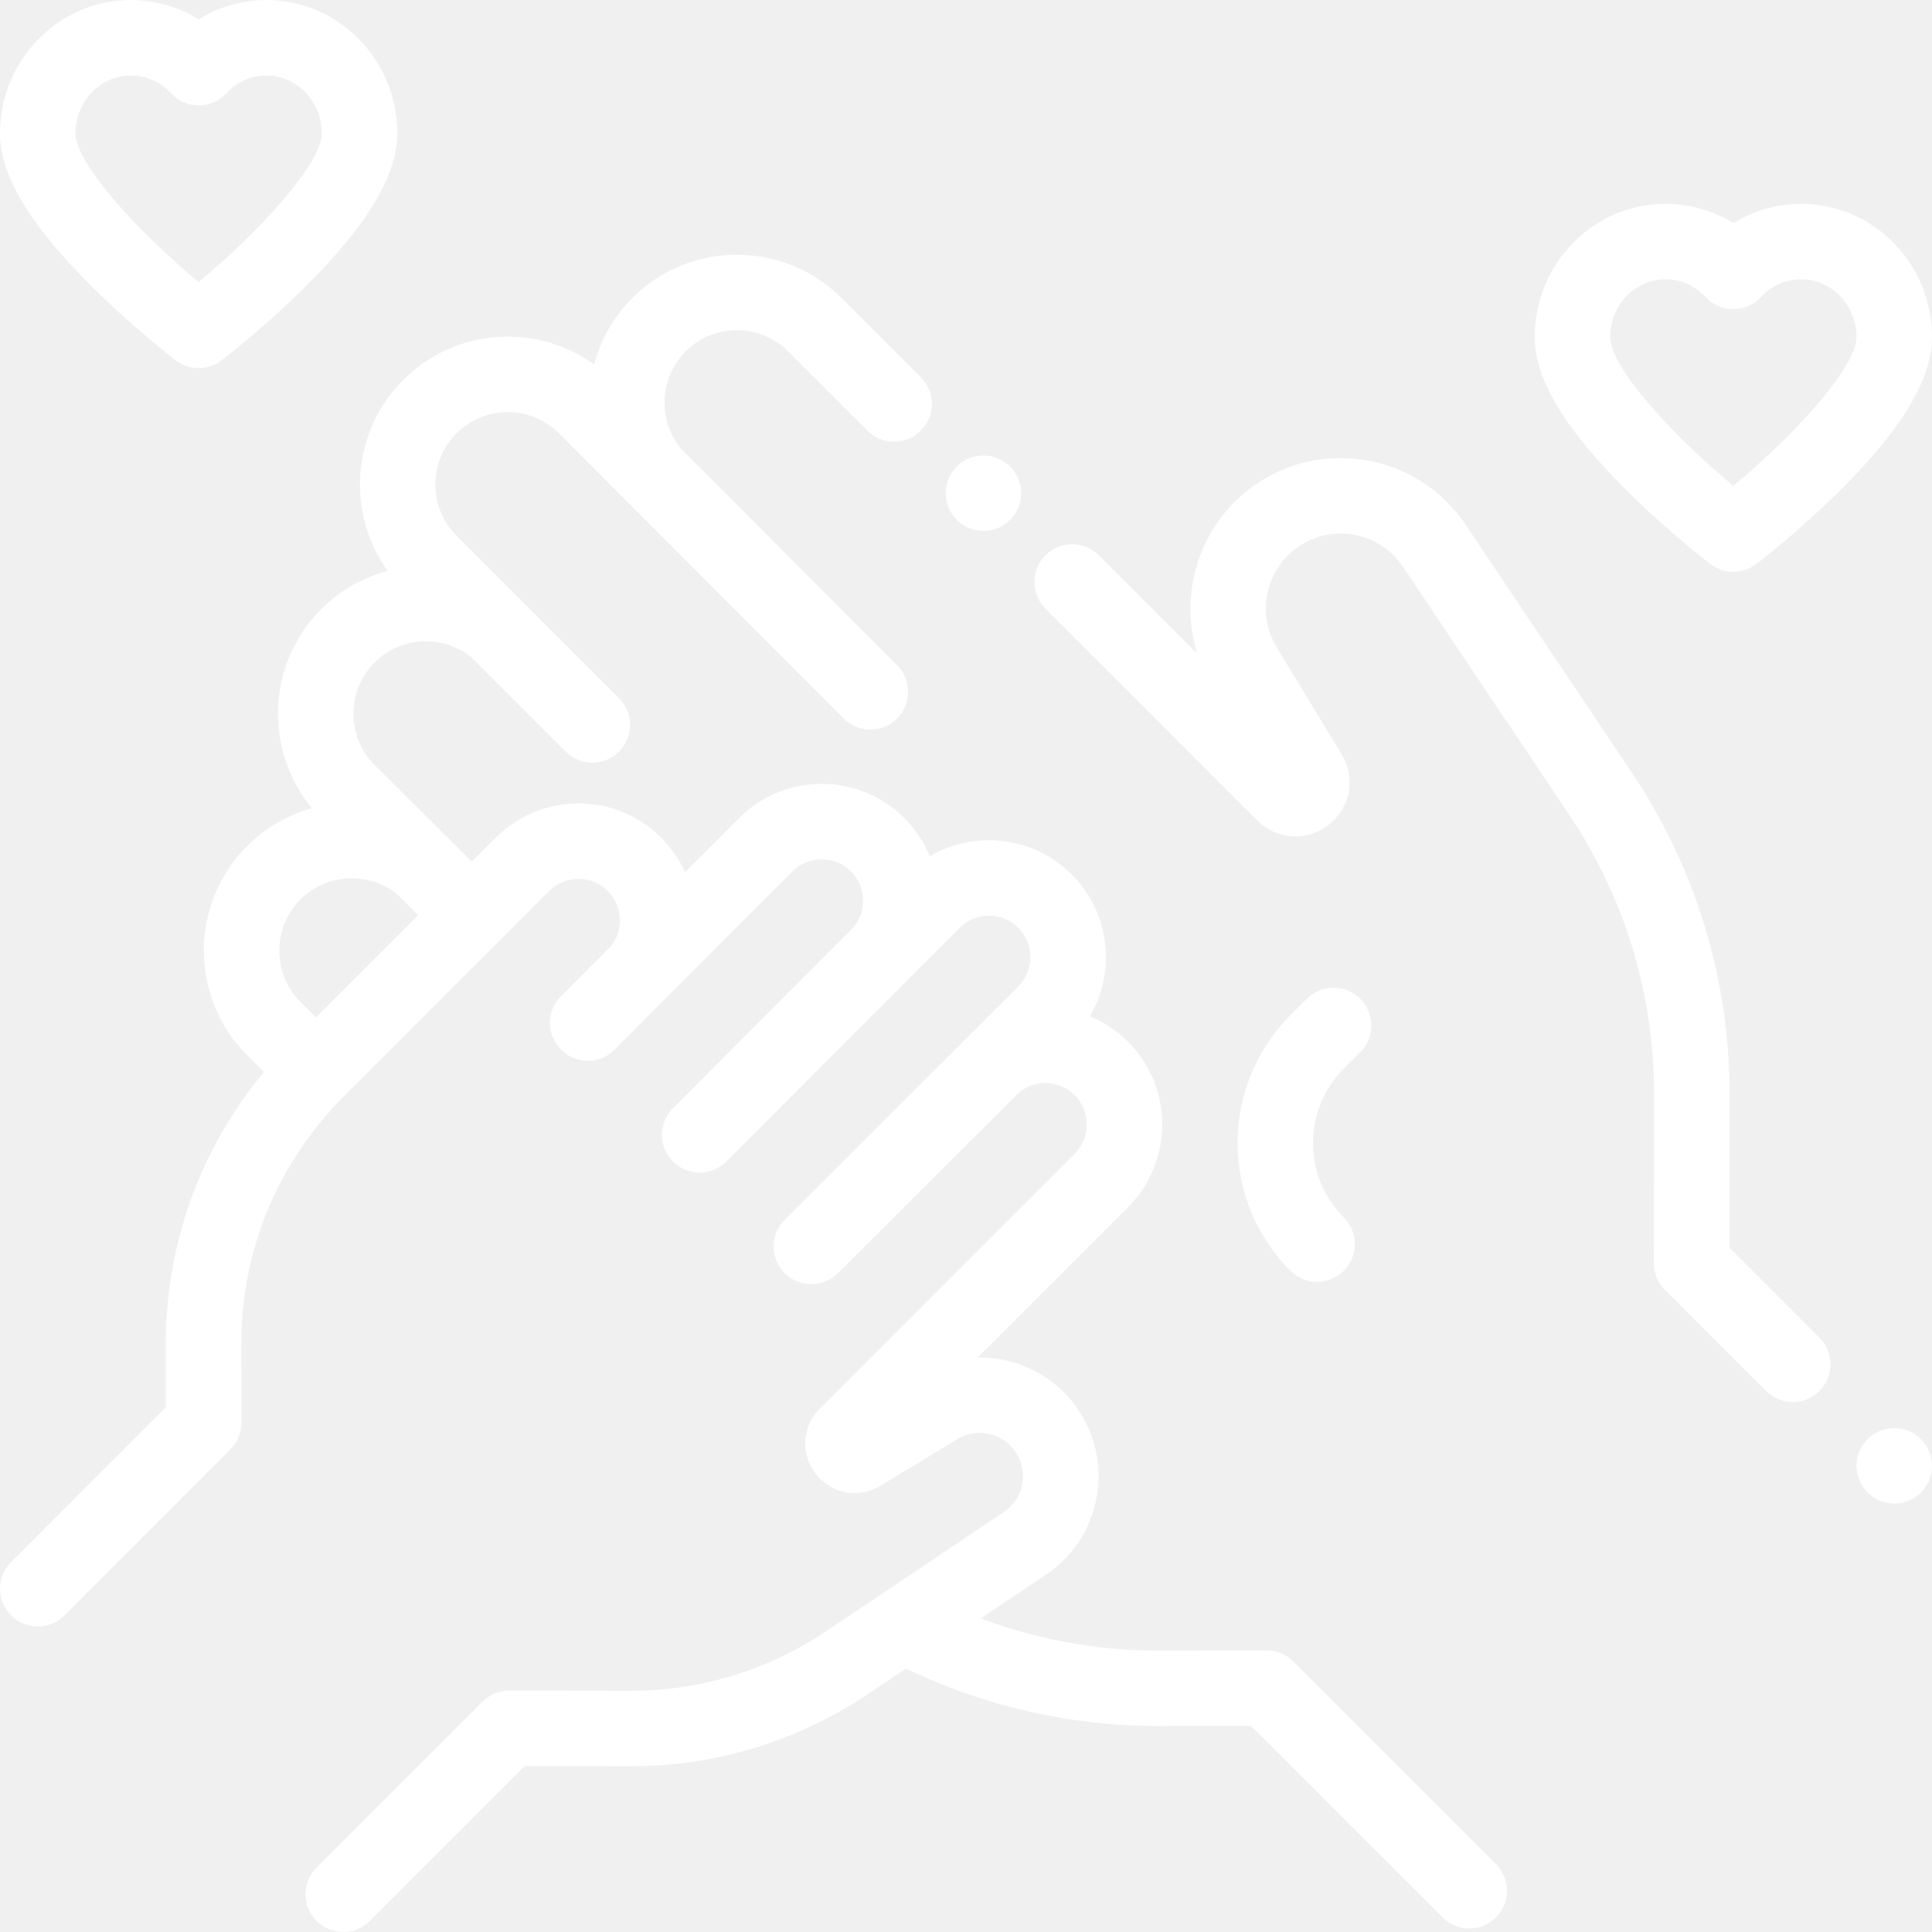
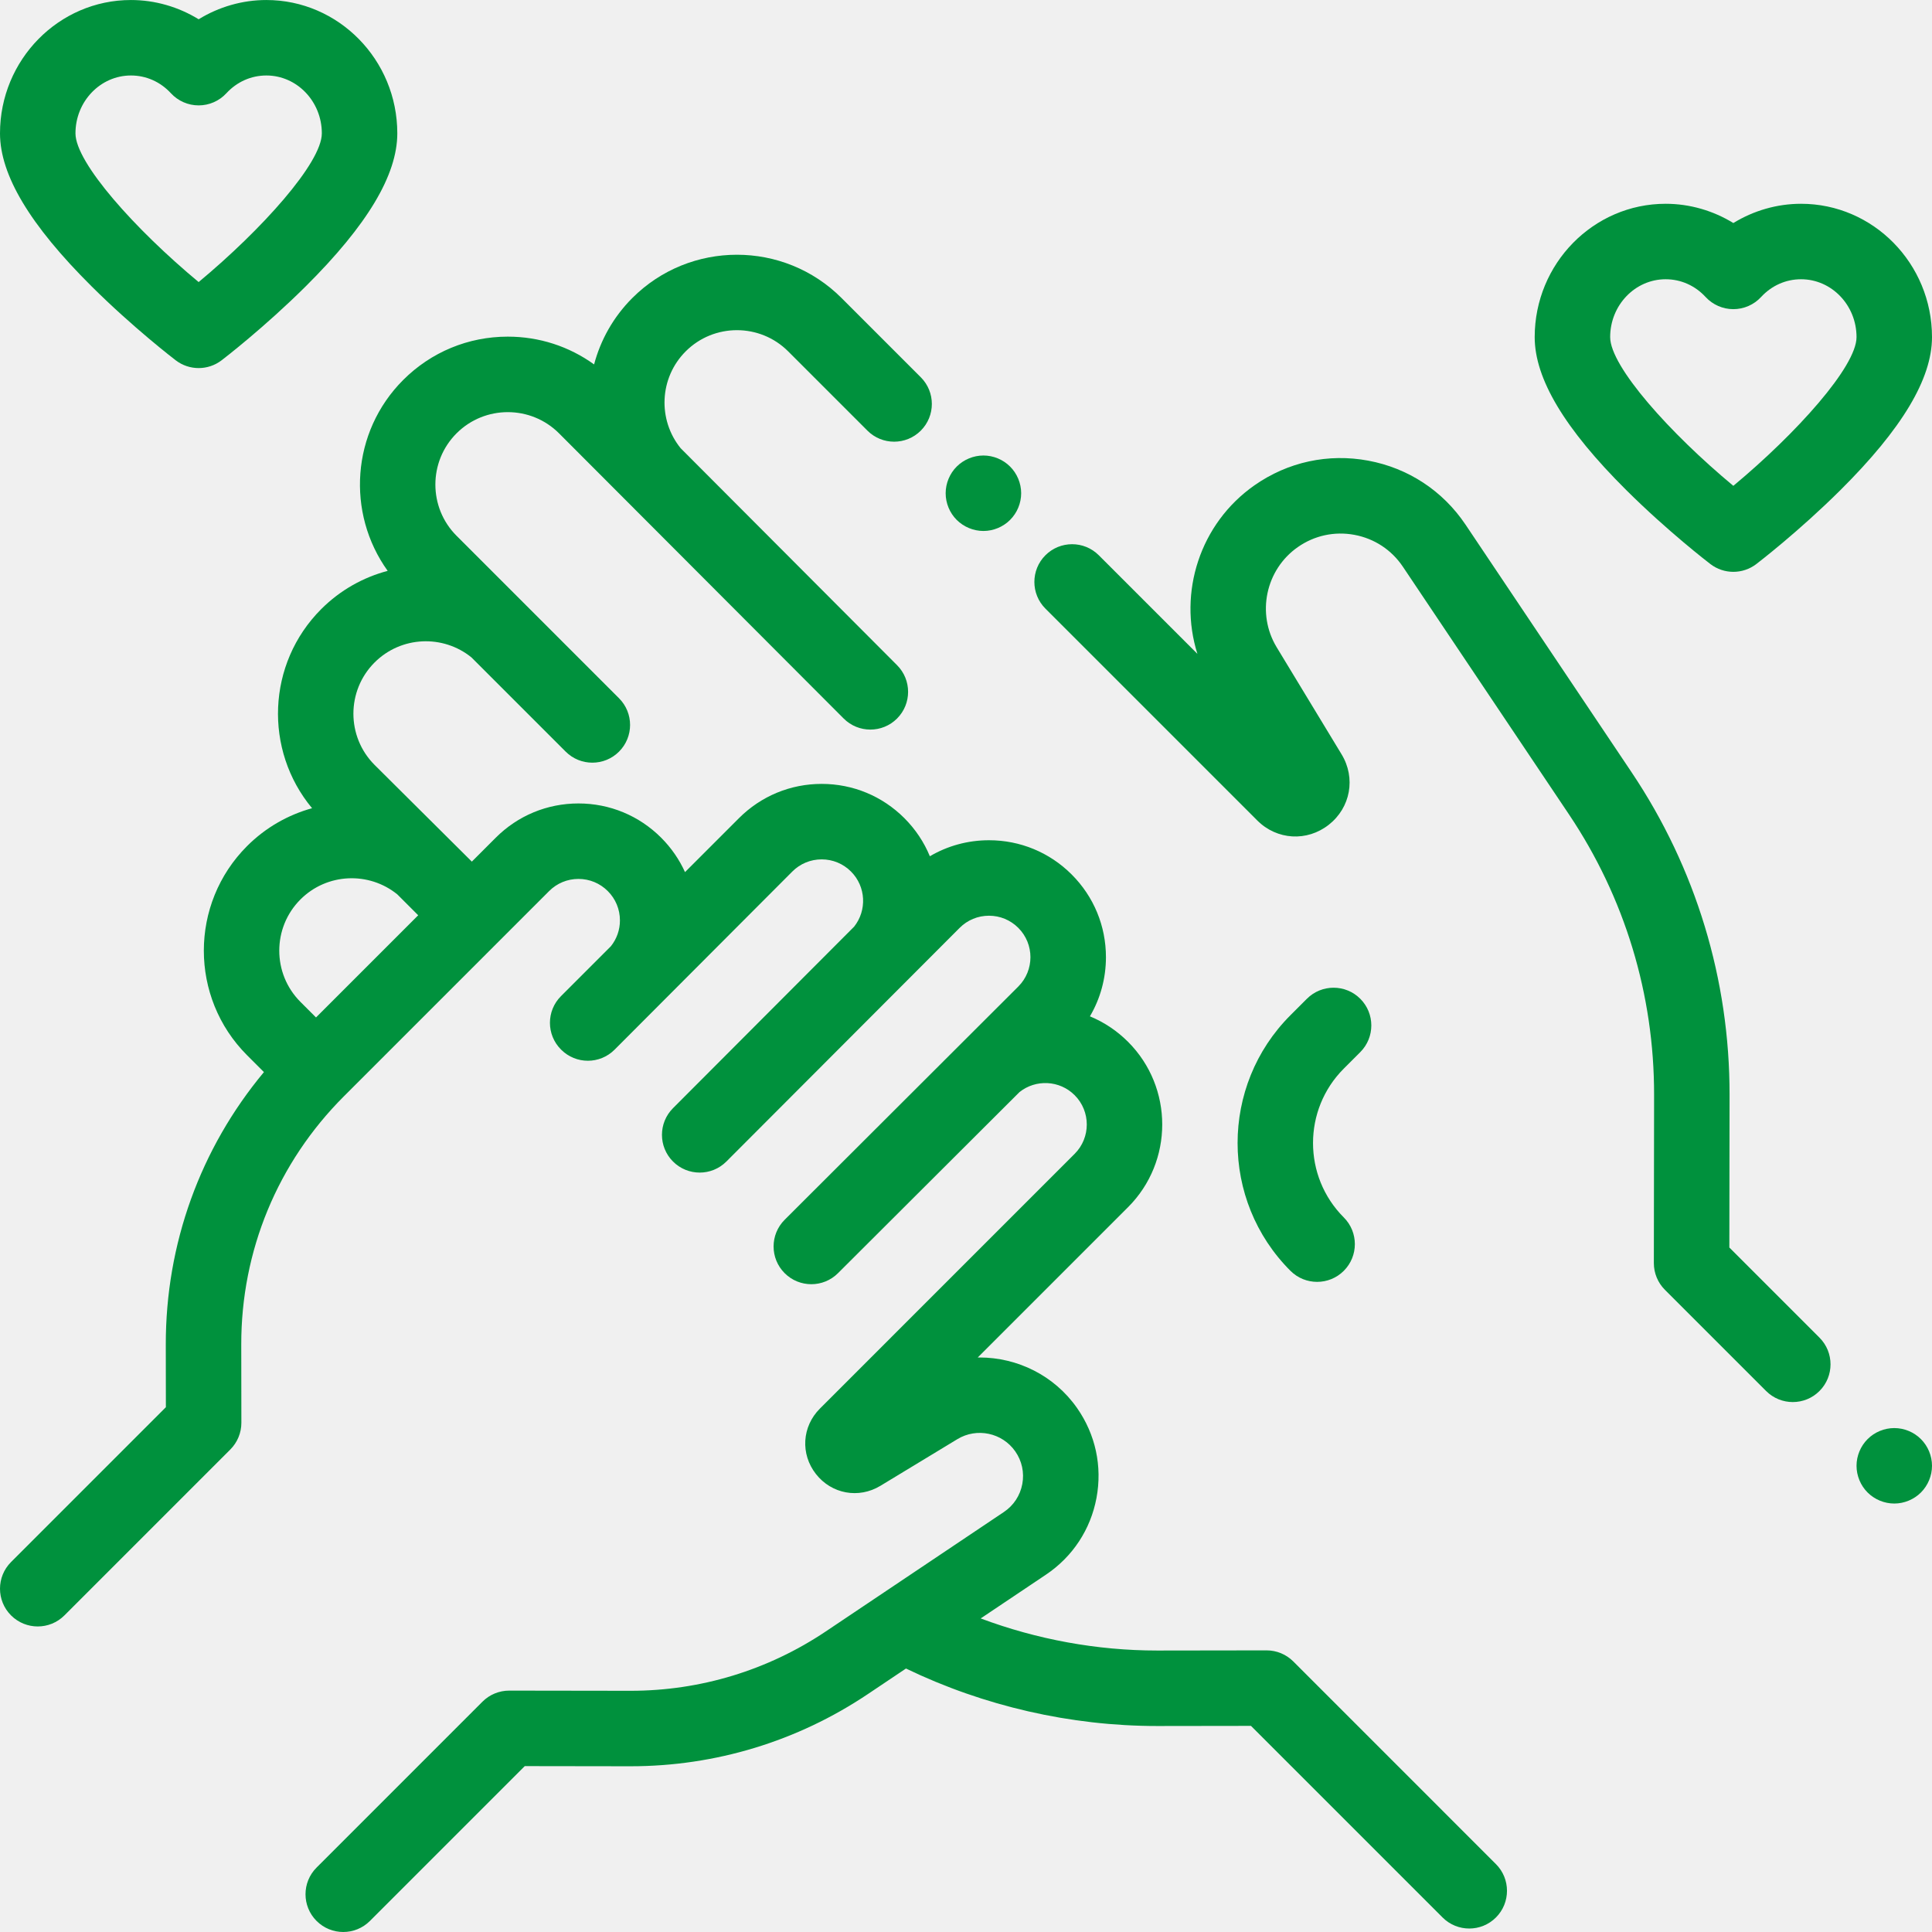
<svg xmlns="http://www.w3.org/2000/svg" version="1.1" id="Capa_1" x="0px" y="0px" viewBox="-49 141 512 512" style="enable-background:new -49 141 512 512;" xml:space="preserve">
-   <path style="fill:#FFFFFF;" d="M293.733,581.295c-1.876-1.875-4.419-2.929-7.071-2.929c-0.005,0-0.01,0-0.014,0l-28.815,0.041  c-0.063,0-0.126,0-0.189,0c-15.906,0-31.84-2.925-46.753-8.506l17.291-11.595c7.078-4.746,11.837-11.973,13.402-20.35  c1.564-8.378-0.266-16.836-5.154-23.818c-6.078-8.68-15.866-13.392-25.832-13.392c-0.162,0-0.324,0.001-0.487,0.004l39.829-39.829  c12.083-12.084,12.083-31.746,0-43.83c-2.94-2.94-6.367-5.215-10.099-6.753c2.766-4.702,4.245-10.073,4.245-15.672  c0-8.278-3.224-16.062-9.077-21.916c-5.854-5.854-13.637-9.078-21.916-9.078c-5.599,0-10.969,1.48-15.672,4.246  c-1.538-3.732-3.813-7.159-6.753-10.1c-5.854-5.854-13.637-9.078-21.916-9.078s-16.062,3.224-21.916,9.078l-14.301,14.301  c-1.521-3.351-3.642-6.439-6.322-9.12c-5.854-5.854-13.637-9.077-21.916-9.077s-16.062,3.224-21.916,9.077l-6.339,6.339  l-25.771-25.626c-7.486-7.486-7.486-19.667,0-27.153c7.013-7.013,18.145-7.455,25.678-1.33l24.958,24.959  c1.953,1.953,4.512,2.929,7.071,2.929s5.119-0.977,7.071-2.929c3.905-3.905,3.905-10.237,0-14.142L71.993,282.99  c-7.486-7.487-7.486-19.668,0-27.154c7.486-7.487,19.668-7.486,27.154,0l75.437,75.582c1.953,1.953,4.512,2.929,7.071,2.929  s5.119-0.977,7.071-2.929c3.905-3.905,3.905-10.237,0-14.142l-57.339-57.485c-6.125-7.534-5.682-18.665,1.33-25.677  c7.487-7.486,19.669-7.486,27.154,0l21.008,21.009c3.906,3.906,10.238,3.906,14.142,0c3.905-3.905,3.906-10.237,0-14.142  l-21.008-21.009c-15.285-15.284-40.154-15.283-55.438,0c-5.051,5.051-8.421,11.151-10.134,17.604  c-6.621-4.778-14.545-7.363-22.871-7.363c-10.471,0-20.315,4.078-27.719,11.481c-13.758,13.758-15.124,35.279-4.114,50.589  c-6.454,1.712-12.556,5.083-17.608,10.135c-14.424,14.425-15.228,37.382-2.427,52.767c-6.311,1.743-12.27,5.08-17.221,10.031  c-15.283,15.284-15.283,40.153,0,55.438l4.463,4.463C4.069,445.379-5.102,470.66-5.064,497.357l0.024,16.564l-41.031,41.034  c-3.905,3.905-3.905,10.237,0,14.143c1.953,1.952,4.512,2.929,7.071,2.929s5.119-0.977,7.071-2.929l43.966-43.967  c1.879-1.879,2.933-4.429,2.929-7.086l-0.03-20.715c-0.036-24.854,9.625-48.223,27.2-65.798l49.626-49.627c0,0,0-0.001,0.001-0.001  l4.76-4.76c2.076-2.077,4.836-3.22,7.773-3.22s5.697,1.143,7.773,3.22c2.077,2.076,3.22,4.836,3.22,7.773  c0,2.521-0.848,4.91-2.402,6.85l-13.219,13.219c-3.905,3.905-3.905,10.237,0,14.143c0.009,0.009,0.019,0.016,0.027,0.025  c0.009,0.009,0.016,0.018,0.025,0.027c1.953,1.952,4.512,2.929,7.071,2.929s5.119-0.977,7.071-2.929l47.114-47.219  c2.076-2.077,4.836-3.22,7.773-3.22s5.697,1.144,7.773,3.22c3.99,3.99,4.261,10.308,0.821,14.62l-47.988,48.093  c-3.905,3.905-3.905,10.237,0,14.143c1.953,1.952,4.512,2.929,7.071,2.929s5.119-0.977,7.071-2.929l61.819-61.924  c2.076-2.077,4.836-3.22,7.773-3.22s5.697,1.144,7.773,3.22c4.286,4.286,4.286,11.26,0,15.546l-61.923,61.818  c-3.905,3.905-3.906,10.237,0,14.143c3.906,3.904,10.238,3.905,14.142,0l48.094-47.988c4.311-3.441,10.629-3.17,14.619,0.822  c4.286,4.285,4.286,11.26,0,15.545l-67.515,67.517c-4.756,4.755-5.196,12.047-1.045,17.339c4.15,5.292,11.338,6.603,17.09,3.116  l20.397-12.365c5.142-3.119,11.872-1.702,15.321,3.225c1.781,2.543,2.447,5.623,1.877,8.675c-0.57,3.05-2.303,5.682-4.88,7.41  l-47.189,31.644c-15.355,10.297-33.236,15.736-51.722,15.736c-0.043,0-0.088,0-0.131,0l-32.051-0.046c-0.005,0-0.009,0-0.014,0  c-2.652,0-5.196,1.054-7.071,2.929l-43.967,43.967c-3.905,3.905-3.905,10.237,0,14.143c1.953,1.952,4.512,2.929,7.071,2.929  s5.119-0.977,7.071-2.929l41.032-41.032l27.901,0.04c0.053,0,0.104,0,0.158,0c22.465,0,44.201-6.612,62.861-19.125l10.105-6.776  c20.649,9.964,43.623,15.233,66.546,15.233c0.071,0,0.146,0,0.218,0l24.664-0.035l50.776,50.776  c1.953,1.952,4.512,2.929,7.071,2.929s5.119-0.977,7.071-2.929c3.905-3.905,3.905-10.237,0-14.143L293.733,581.295z M30.624,379.36  c7.013-7.013,18.145-7.455,25.678-1.33l5.526,5.526l-6.473,6.473c-0.001,0.001-0.001,0.001-0.002,0.002l-20.606,20.606l-4.123-4.123  C23.138,399.027,23.138,386.846,30.624,379.36z" />
-   <path style="fill:#FFFFFF;" d="M453,519.454c-2.63,0-5.21,1.06-7.07,2.93c-1.86,1.86-2.93,4.43-2.93,7.07  c0,2.63,1.07,5.21,2.93,7.069c1.86,1.86,4.44,2.931,7.07,2.931s5.21-1.07,7.07-2.931c1.86-1.87,2.93-4.439,2.93-7.069  c0-2.641-1.07-5.21-2.93-7.07C458.21,520.514,455.63,519.454,453,519.454z" />
-   <path style="fill:#FFFFFF;" d="M409.294,471.604l0.058-40.432c0.043-30.548-8.926-60.105-25.94-85.477l-44.015-65.638  c-6.012-8.966-15.167-14.995-25.778-16.977c-10.612-1.982-21.325,0.337-30.167,6.529c-14.488,10.145-20.249,28.449-15.126,44.675  l-26.135-26.136c-3.905-3.904-10.237-3.904-14.143,0c-3.905,3.905-3.905,10.237,0,14.143l56.144,56.144  c5.194,5.194,13.161,5.675,18.941,1.14c5.78-4.534,7.212-12.385,3.403-18.668l-17.2-28.372c-5.4-8.908-2.946-20.567,5.587-26.542  c4.404-3.083,9.743-4.238,15.024-3.251c5.285,0.987,9.844,3.99,12.838,8.455l44.015,65.638  c14.791,22.058,22.589,47.753,22.551,74.309l-0.063,44.582c-0.004,2.657,1.05,5.207,2.929,7.086l26.821,26.821  c1.953,1.952,4.512,2.929,7.071,2.929s5.119-0.977,7.071-2.929c3.905-3.905,3.905-10.237,0-14.143L409.294,471.604z" />
-   <path style="fill:#FFFFFF;" d="M211.62,281.714c2.63,0,5.2-1.07,7.06-2.93c1.87-1.86,2.94-4.44,2.94-7.07s-1.07-5.21-2.94-7.07  c-1.85-1.86-4.43-2.93-7.06-2.93c-2.64,0-5.21,1.07-7.08,2.93c-1.86,1.86-2.93,4.44-2.93,7.07c0,2.64,1.07,5.21,2.93,7.07  C206.41,280.644,208.98,281.714,211.62,281.714z" />
-   <path style="fill:#FFFFFF;" d="M311.485,419.826c3.905-3.905,3.905-10.237,0-14.143c-3.905-3.904-10.237-3.904-14.143,0  l-4.362,4.362c-18.674,18.675-18.674,49.061,0,67.735c1.953,1.952,4.512,2.929,7.071,2.929c2.559,0,5.119-0.977,7.071-2.929  c3.905-3.905,3.906-10.237,0-14.143c-10.876-10.876-10.876-28.574,0-39.45L311.485,419.826z" />
-   <path style="fill:#FFFFFF;" d="M428.299,195.004c-6.357,0-12.571,1.804-17.944,5.103c-5.373-3.299-11.587-5.103-17.944-5.103  c-19.134,0-34.701,15.852-34.701,35.335c0,11.042,7.939,24.303,24.271,40.543c10.996,10.934,21.843,19.256,22.3,19.605  c1.792,1.371,3.933,2.056,6.074,2.056s4.281-0.685,6.074-2.056c0.457-0.349,11.304-8.672,22.3-19.605  C455.061,254.643,463,241.381,463,230.339C463,210.855,447.433,195.004,428.299,195.004z M410.352,269.75  c-16.712-13.88-32.642-31.59-32.642-39.411c0-8.456,6.595-15.335,14.701-15.335c4.032,0,7.794,1.671,10.594,4.707  c1.894,2.052,4.558,3.219,7.35,3.219s5.457-1.167,7.35-3.219c2.8-3.035,6.562-4.707,10.594-4.707  c8.106,0,14.701,6.879,14.701,15.335C443,238.14,427.065,255.855,410.352,269.75z" />
-   <path style="fill:#FFFFFF;" d="M-2.429,236.488c1.792,1.371,3.933,2.056,6.074,2.056s4.281-0.685,6.074-2.056  c0.457-0.349,11.304-8.672,22.3-19.605c16.332-16.24,24.271-29.501,24.271-40.543c0-19.484-15.567-35.335-34.701-35.335  c-6.357,0-12.571,1.804-17.944,5.103c-5.373-3.299-11.587-5.103-17.944-5.103C-33.433,141.004-49,156.855-49,176.339  c0,11.042,7.939,24.303,24.271,40.543C-13.733,227.816-2.885,236.139-2.429,236.488z M-14.299,161.004  c4.032,0,7.794,1.671,10.594,4.707c1.894,2.052,4.558,3.219,7.35,3.219s5.457-1.167,7.35-3.219c2.8-3.035,6.562-4.707,10.594-4.707  c8.106,0,14.701,6.879,14.701,15.335c0,7.8-15.935,25.516-32.648,39.411C-13.071,201.87-29,184.161-29,176.339  C-29,167.883-22.405,161.004-14.299,161.004z" />
+   <path style="fill:#00913d;" d="M293.733,581.295c-1.876-1.875-4.419-2.929-7.071-2.929c-0.005,0-0.01,0-0.014,0l-28.815,0.041  c-0.063,0-0.126,0-0.189,0c-15.906,0-31.84-2.925-46.753-8.506l17.291-11.595c7.078-4.746,11.837-11.973,13.402-20.35  c1.564-8.378-0.266-16.836-5.154-23.818c-6.078-8.68-15.866-13.392-25.832-13.392c-0.162,0-0.324,0.001-0.487,0.004l39.829-39.829  c12.083-12.084,12.083-31.746,0-43.83c-2.94-2.94-6.367-5.215-10.099-6.753c2.766-4.702,4.245-10.073,4.245-15.672  c0-8.278-3.224-16.062-9.077-21.916c-5.854-5.854-13.637-9.078-21.916-9.078c-5.599,0-10.969,1.48-15.672,4.246  c-1.538-3.732-3.813-7.159-6.753-10.1c-5.854-5.854-13.637-9.078-21.916-9.078s-16.062,3.224-21.916,9.078l-14.301,14.301  c-1.521-3.351-3.642-6.439-6.322-9.12c-5.854-5.854-13.637-9.077-21.916-9.077s-16.062,3.224-21.916,9.077l-6.339,6.339  l-25.771-25.626c-7.486-7.486-7.486-19.667,0-27.153c7.013-7.013,18.145-7.455,25.678-1.33l24.958,24.959  c1.953,1.953,4.512,2.929,7.071,2.929s5.119-0.977,7.071-2.929c3.905-3.905,3.905-10.237,0-14.142L71.993,282.99  c-7.486-7.487-7.486-19.668,0-27.154c7.486-7.487,19.668-7.486,27.154,0l75.437,75.582c1.953,1.953,4.512,2.929,7.071,2.929  s5.119-0.977,7.071-2.929c3.905-3.905,3.905-10.237,0-14.142l-57.339-57.485c-6.125-7.534-5.682-18.665,1.33-25.677  c7.487-7.486,19.669-7.486,27.154,0l21.008,21.009c3.906,3.906,10.238,3.906,14.142,0c3.905-3.905,3.906-10.237,0-14.142  l-21.008-21.009c-15.285-15.284-40.154-15.283-55.438,0c-5.051,5.051-8.421,11.151-10.134,17.604  c-6.621-4.778-14.545-7.363-22.871-7.363c-10.471,0-20.315,4.078-27.719,11.481c-13.758,13.758-15.124,35.279-4.114,50.589  c-6.454,1.712-12.556,5.083-17.608,10.135c-14.424,14.425-15.228,37.382-2.427,52.767c-6.311,1.743-12.27,5.08-17.221,10.031  c-15.283,15.284-15.283,40.153,0,55.438l4.463,4.463C4.069,445.379-5.102,470.66-5.064,497.357l0.024,16.564l-41.031,41.034  c-3.905,3.905-3.905,10.237,0,14.143c1.953,1.952,4.512,2.929,7.071,2.929s5.119-0.977,7.071-2.929l43.966-43.967  c1.879-1.879,2.933-4.429,2.929-7.086l-0.03-20.715c-0.036-24.854,9.625-48.223,27.2-65.798l49.626-49.627c0,0,0-0.001,0.001-0.001  l4.76-4.76c2.076-2.077,4.836-3.22,7.773-3.22s5.697,1.143,7.773,3.22c2.077,2.076,3.22,4.836,3.22,7.773  c0,2.521-0.848,4.91-2.402,6.85l-13.219,13.219c-3.905,3.905-3.905,10.237,0,14.143c0.009,0.009,0.019,0.016,0.027,0.025  c0.009,0.009,0.016,0.018,0.025,0.027c1.953,1.952,4.512,2.929,7.071,2.929s5.119-0.977,7.071-2.929l47.114-47.219  c2.076-2.077,4.836-3.22,7.773-3.22s5.697,1.144,7.773,3.22c3.99,3.99,4.261,10.308,0.821,14.62l-47.988,48.093  c-3.905,3.905-3.905,10.237,0,14.143c1.953,1.952,4.512,2.929,7.071,2.929s5.119-0.977,7.071-2.929l61.819-61.924  c2.076-2.077,4.836-3.22,7.773-3.22s5.697,1.144,7.773,3.22c4.286,4.286,4.286,11.26,0,15.546l-61.923,61.818  c-3.905,3.905-3.906,10.237,0,14.143c3.906,3.904,10.238,3.905,14.142,0l48.094-47.988c4.311-3.441,10.629-3.17,14.619,0.822  c4.286,4.285,4.286,11.26,0,15.545l-67.515,67.517c-4.756,4.755-5.196,12.047-1.045,17.339c4.15,5.292,11.338,6.603,17.09,3.116  l20.397-12.365c5.142-3.119,11.872-1.702,15.321,3.225c1.781,2.543,2.447,5.623,1.877,8.675c-0.57,3.05-2.303,5.682-4.88,7.41  l-47.189,31.644c-15.355,10.297-33.236,15.736-51.722,15.736c-0.043,0-0.088,0-0.131,0l-32.051-0.046c-0.005,0-0.009,0-0.014,0  c-2.652,0-5.196,1.054-7.071,2.929l-43.967,43.967c-3.905,3.905-3.905,10.237,0,14.143c1.953,1.952,4.512,2.929,7.071,2.929  s5.119-0.977,7.071-2.929l41.032-41.032l27.901,0.04c0.053,0,0.104,0,0.158,0c22.465,0,44.201-6.612,62.861-19.125l10.105-6.776  c20.649,9.964,43.623,15.233,66.546,15.233c0.071,0,0.146,0,0.218,0l24.664-0.035l50.776,50.776  c1.953,1.952,4.512,2.929,7.071,2.929s5.119-0.977,7.071-2.929c3.905-3.905,3.905-10.237,0-14.143L293.733,581.295z M30.624,379.36  c7.013-7.013,18.145-7.455,25.678-1.33l5.526,5.526l-6.473,6.473c-0.001,0.001-0.001,0.001-0.002,0.002l-20.606,20.606l-4.123-4.123  C23.138,399.027,23.138,386.846,30.624,379.36z" />
+   <path style="fill:#00913d;" d="M453,519.454c-2.63,0-5.21,1.06-7.07,2.93c-1.86,1.86-2.93,4.43-2.93,7.07  c0,2.63,1.07,5.21,2.93,7.069c1.86,1.86,4.44,2.931,7.07,2.931s5.21-1.07,7.07-2.931c1.86-1.87,2.93-4.439,2.93-7.069  c0-2.641-1.07-5.21-2.93-7.07C458.21,520.514,455.63,519.454,453,519.454z" />
+   <path style="fill:#00913d;" d="M409.294,471.604l0.058-40.432c0.043-30.548-8.926-60.105-25.94-85.477l-44.015-65.638  c-6.012-8.966-15.167-14.995-25.778-16.977c-10.612-1.982-21.325,0.337-30.167,6.529c-14.488,10.145-20.249,28.449-15.126,44.675  l-26.135-26.136c-3.905-3.904-10.237-3.904-14.143,0c-3.905,3.905-3.905,10.237,0,14.143l56.144,56.144  c5.194,5.194,13.161,5.675,18.941,1.14c5.78-4.534,7.212-12.385,3.403-18.668l-17.2-28.372c-5.4-8.908-2.946-20.567,5.587-26.542  c4.404-3.083,9.743-4.238,15.024-3.251c5.285,0.987,9.844,3.99,12.838,8.455l44.015,65.638  c14.791,22.058,22.589,47.753,22.551,74.309l-0.063,44.582c-0.004,2.657,1.05,5.207,2.929,7.086l26.821,26.821  c1.953,1.952,4.512,2.929,7.071,2.929s5.119-0.977,7.071-2.929c3.905-3.905,3.905-10.237,0-14.143L409.294,471.604z" />
+   <path style="fill:#00913d;" d="M211.62,281.714c2.63,0,5.2-1.07,7.06-2.93c1.87-1.86,2.94-4.44,2.94-7.07s-1.07-5.21-2.94-7.07  c-1.85-1.86-4.43-2.93-7.06-2.93c-2.64,0-5.21,1.07-7.08,2.93c-1.86,1.86-2.93,4.44-2.93,7.07c0,2.64,1.07,5.21,2.93,7.07  C206.41,280.644,208.98,281.714,211.62,281.714z" />
+   <path style="fill:#00913d;" d="M311.485,419.826c3.905-3.905,3.905-10.237,0-14.143c-3.905-3.904-10.237-3.904-14.143,0  l-4.362,4.362c-18.674,18.675-18.674,49.061,0,67.735c1.953,1.952,4.512,2.929,7.071,2.929c2.559,0,5.119-0.977,7.071-2.929  c3.905-3.905,3.906-10.237,0-14.143c-10.876-10.876-10.876-28.574,0-39.45L311.485,419.826z" />
+   <path style="fill:#00913d;" d="M428.299,195.004c-6.357,0-12.571,1.804-17.944,5.103c-5.373-3.299-11.587-5.103-17.944-5.103  c-19.134,0-34.701,15.852-34.701,35.335c0,11.042,7.939,24.303,24.271,40.543c10.996,10.934,21.843,19.256,22.3,19.605  c1.792,1.371,3.933,2.056,6.074,2.056s4.281-0.685,6.074-2.056c0.457-0.349,11.304-8.672,22.3-19.605  C455.061,254.643,463,241.381,463,230.339C463,210.855,447.433,195.004,428.299,195.004z M410.352,269.75  c-16.712-13.88-32.642-31.59-32.642-39.411c0-8.456,6.595-15.335,14.701-15.335c4.032,0,7.794,1.671,10.594,4.707  c1.894,2.052,4.558,3.219,7.35,3.219s5.457-1.167,7.35-3.219c2.8-3.035,6.562-4.707,10.594-4.707  c8.106,0,14.701,6.879,14.701,15.335C443,238.14,427.065,255.855,410.352,269.75z" />
+   <path style="fill:#00913d;" d="M-2.429,236.488c1.792,1.371,3.933,2.056,6.074,2.056s4.281-0.685,6.074-2.056  c0.457-0.349,11.304-8.672,22.3-19.605c16.332-16.24,24.271-29.501,24.271-40.543c0-19.484-15.567-35.335-34.701-35.335  c-6.357,0-12.571,1.804-17.944,5.103c-5.373-3.299-11.587-5.103-17.944-5.103C-33.433,141.004-49,156.855-49,176.339  c0,11.042,7.939,24.303,24.271,40.543C-13.733,227.816-2.885,236.139-2.429,236.488z M-14.299,161.004  c4.032,0,7.794,1.671,10.594,4.707c1.894,2.052,4.558,3.219,7.35,3.219s5.457-1.167,7.35-3.219c2.8-3.035,6.562-4.707,10.594-4.707  c8.106,0,14.701,6.879,14.701,15.335c0,7.8-15.935,25.516-32.648,39.411C-13.071,201.87-29,184.161-29,176.339  C-29,167.883-22.405,161.004-14.299,161.004z" />
</svg>
